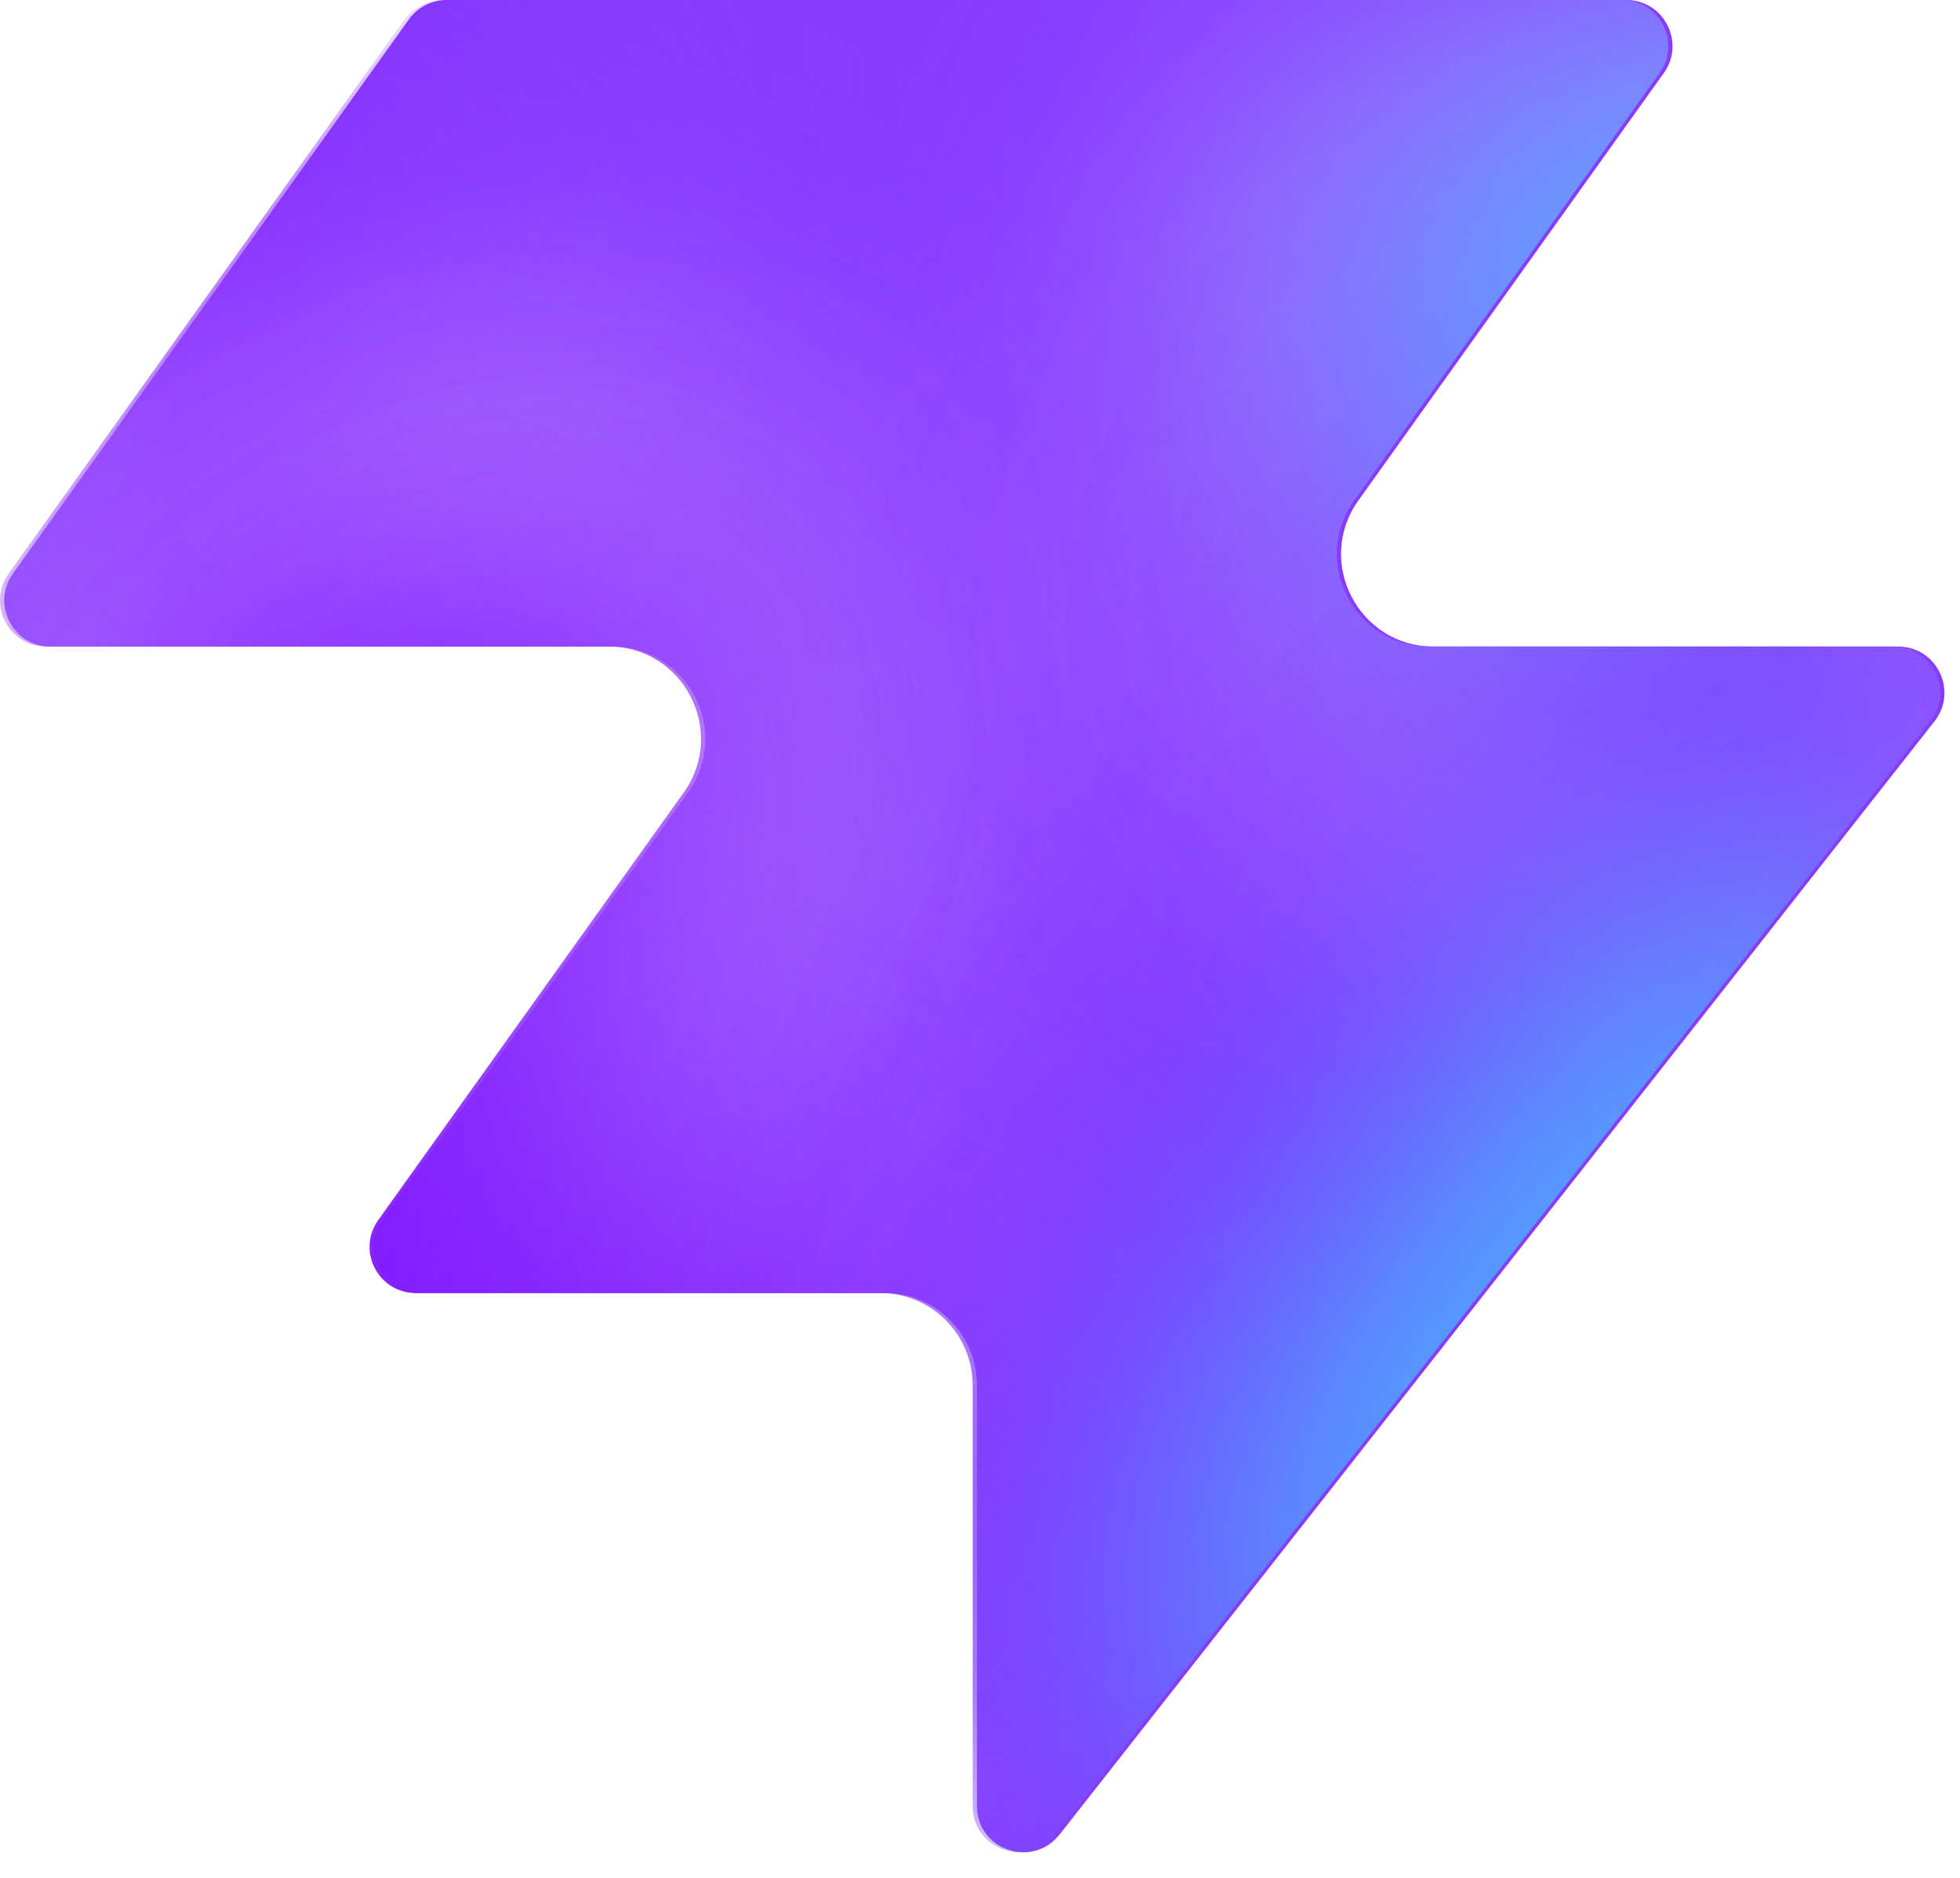
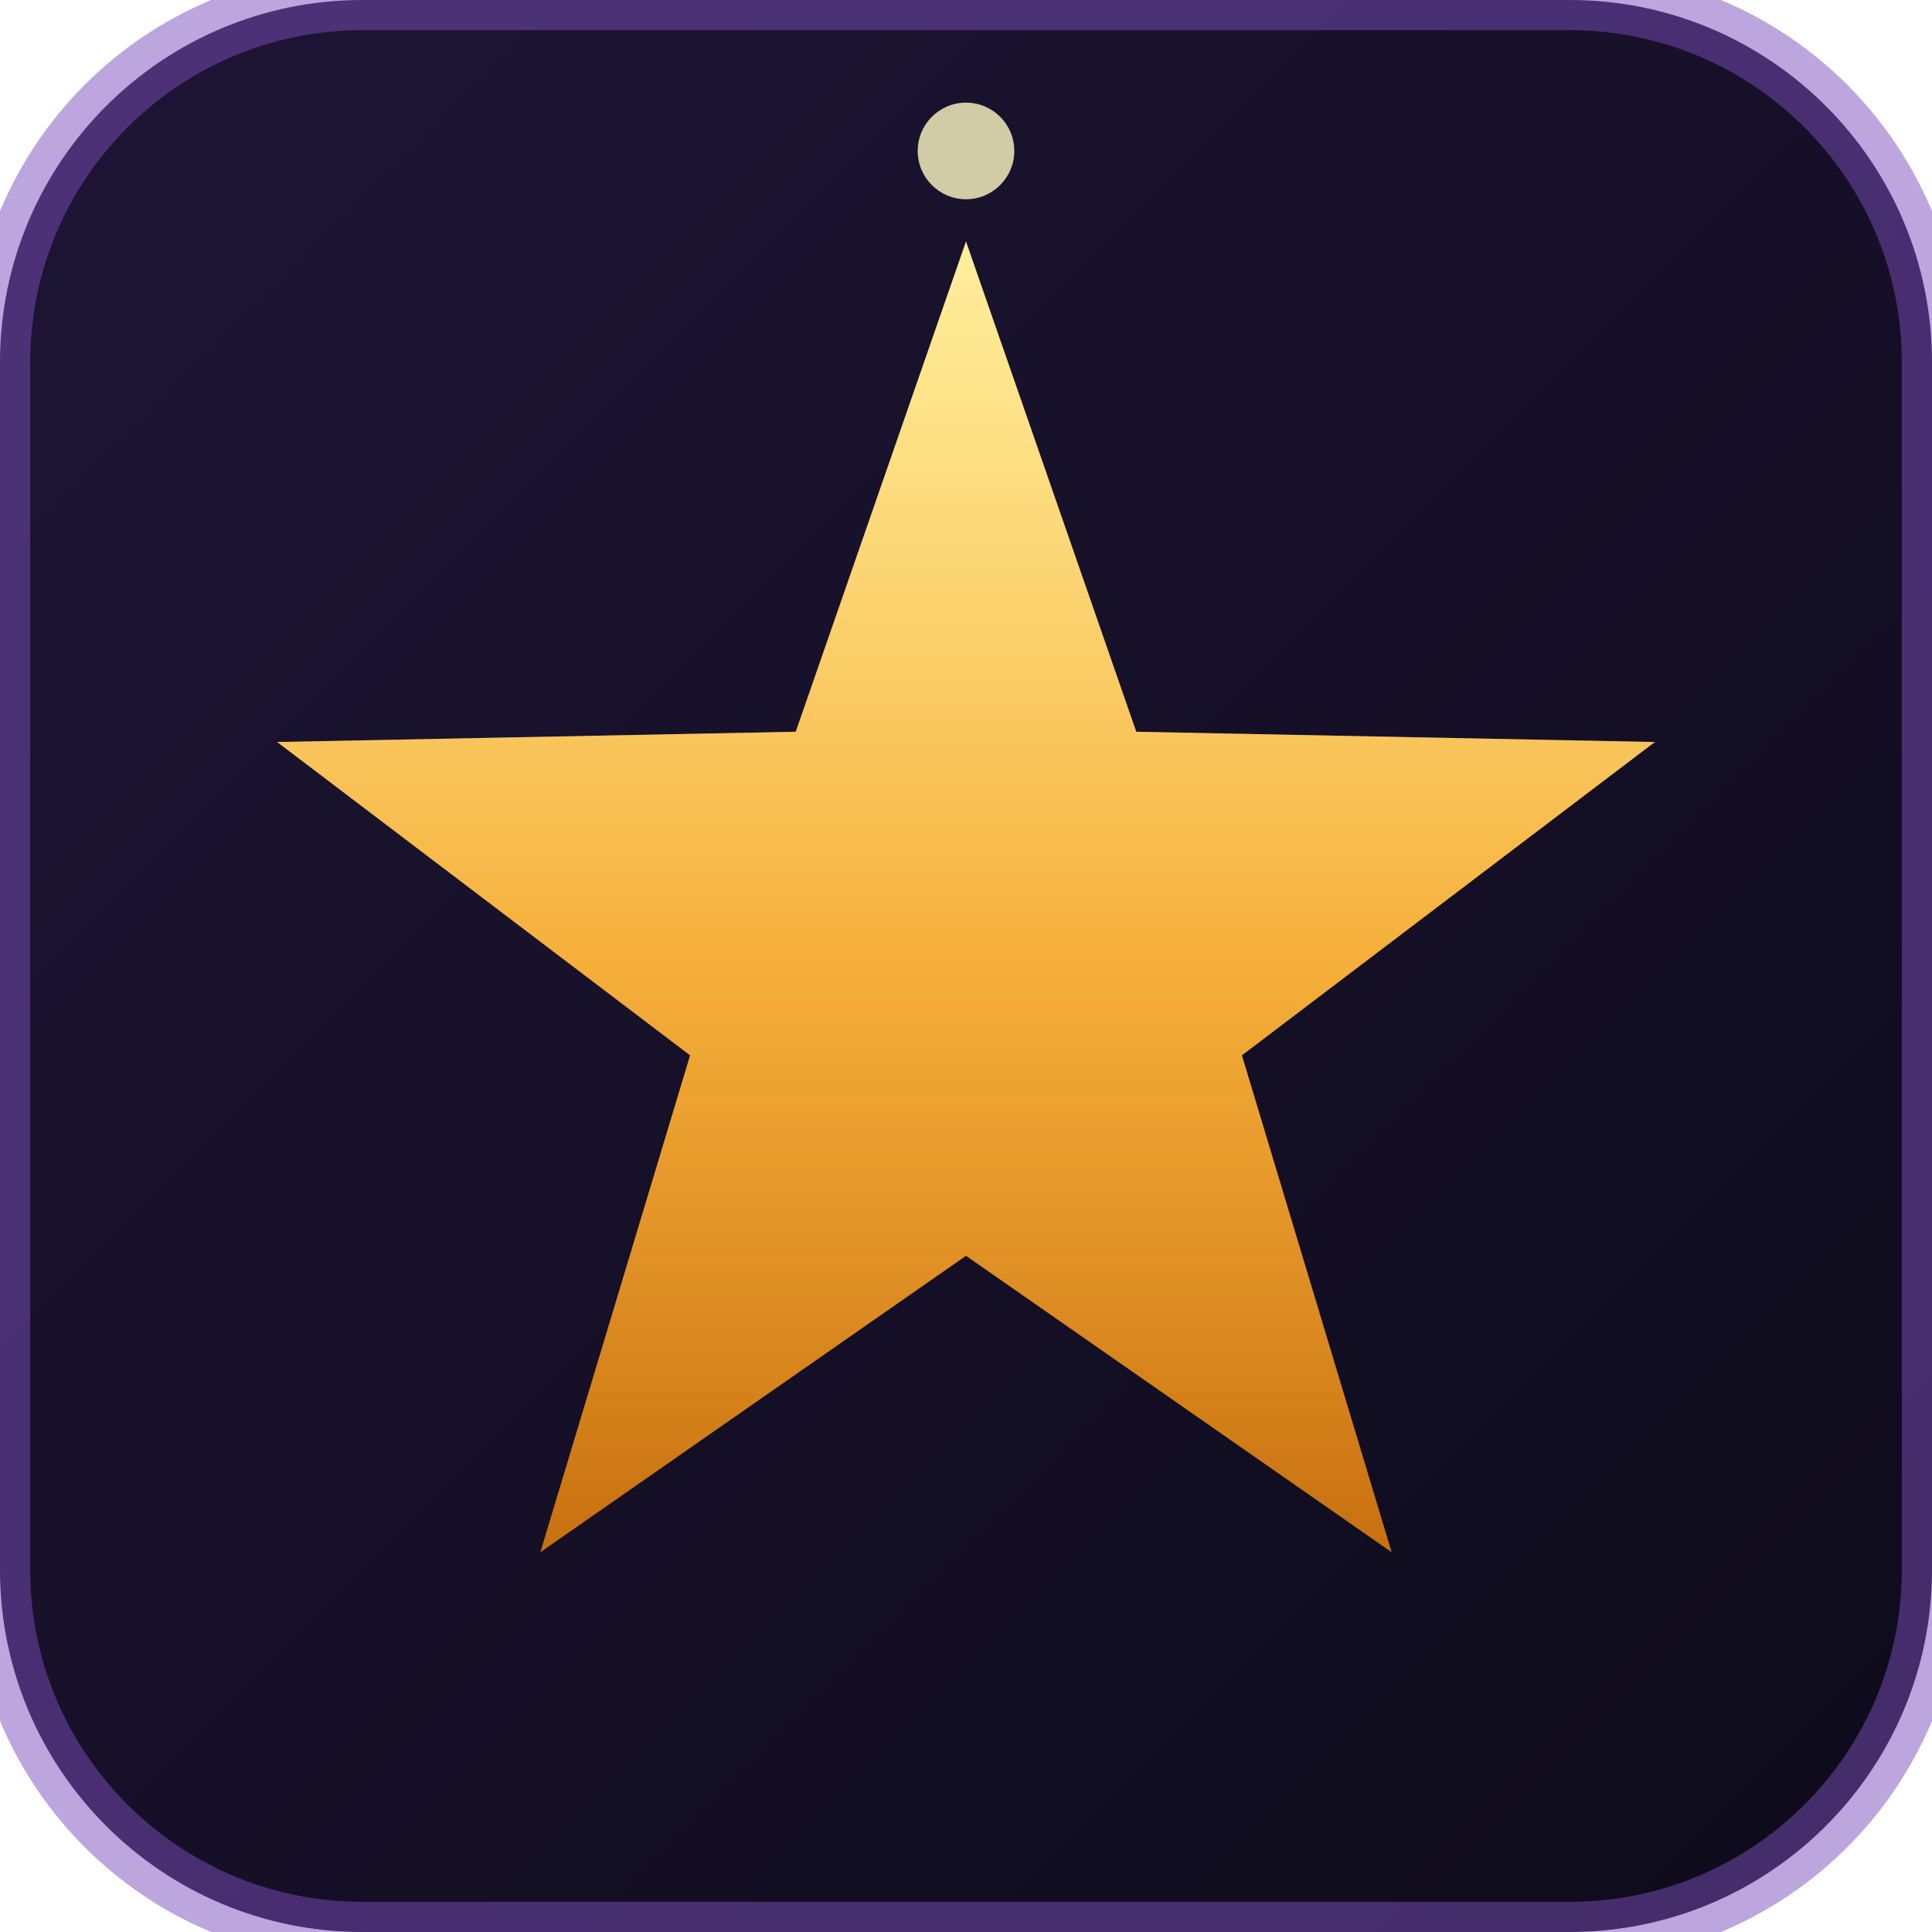
- <svg xmlns="http://www.w3.org/2000/svg" width="48" height="46" fill="none" viewBox="0 0 48 46">
-   <path fill="#863bff" d="M25.946 44.938c-.664.845-2.021.375-2.021-.698V33.937a2.26 2.26 0 0 0-2.262-2.262H10.287c-.92 0-1.456-1.04-.92-1.788l7.48-10.471c1.07-1.497 0-3.578-1.842-3.578H1.237c-.92 0-1.456-1.04-.92-1.788L10.013.474c.214-.297.556-.474.92-.474h28.894c.92 0 1.456 1.04.92 1.788l-7.48 10.471c-1.07 1.498 0 3.579 1.842 3.579h11.377c.943 0 1.473 1.088.89 1.83L25.947 44.94z" style="fill:#863bff;fill:color(display-p3 .525 .23 1);fill-opacity:1" />
-   <mask id="a" width="48" height="46" x="0" y="0" maskUnits="userSpaceOnUse" style="mask-type:alpha">
-     <path fill="#000" d="M25.842 44.938c-.664.844-2.021.375-2.021-.698V33.937a2.26 2.26 0 0 0-2.262-2.262H10.183c-.92 0-1.456-1.04-.92-1.788l7.48-10.471c1.07-1.498 0-3.579-1.842-3.579H1.133c-.92 0-1.456-1.04-.92-1.787L9.91.473c.214-.297.556-.474.92-.474h28.894c.92 0 1.456 1.04.92 1.788l-7.48 10.471c-1.07 1.498 0 3.578 1.842 3.578h11.377c.943 0 1.473 1.088.89 1.832L25.843 44.94z" style="fill:#000;fill-opacity:1" />
-   </mask>
-   <g mask="url(#a)">
-     <g filter="url(#b)">
-       <ellipse cx="5.508" cy="14.704" fill="#ede6ff" rx="5.508" ry="14.704" style="fill:#ede6ff;fill:color(display-p3 .927 .903 1);fill-opacity:1" transform="matrix(.00324 1 1 -.00324 -4.47 31.516)" />
-     </g>
-     <g filter="url(#c)">
-       <ellipse cx="10.399" cy="29.851" fill="#ede6ff" rx="10.399" ry="29.851" style="fill:#ede6ff;fill:color(display-p3 .927 .903 1);fill-opacity:1" transform="matrix(.00324 1 1 -.00324 -39.328 7.883)" />
-     </g>
-     <g filter="url(#d)">
-       <ellipse cx="5.508" cy="30.487" fill="#7e14ff" rx="5.508" ry="30.487" style="fill:#7e14ff;fill:color(display-p3 .492 .077 1);fill-opacity:1" transform="rotate(89.814 -25.913 -14.639)scale(1 -1)" />
-     </g>
-     <g filter="url(#e)">
-       <ellipse cx="5.508" cy="30.599" fill="#7e14ff" rx="5.508" ry="30.599" style="fill:#7e14ff;fill:color(display-p3 .492 .077 1);fill-opacity:1" transform="rotate(89.814 -32.644 -3.334)scale(1 -1)" />
-     </g>
-     <g filter="url(#f)">
-       <ellipse cx="5.508" cy="30.599" fill="#7e14ff" rx="5.508" ry="30.599" style="fill:#7e14ff;fill:color(display-p3 .492 .077 1);fill-opacity:1" transform="matrix(.00324 1 1 -.00324 -34.34 30.47)" />
-     </g>
-     <g filter="url(#g)">
-       <ellipse cx="14.072" cy="22.078" fill="#ede6ff" rx="14.072" ry="22.078" style="fill:#ede6ff;fill:color(display-p3 .927 .903 1);fill-opacity:1" transform="rotate(93.35 24.506 48.493)scale(-1 1)" />
-     </g>
-     <g filter="url(#h)">
-       <ellipse cx="3.47" cy="21.501" fill="#7e14ff" rx="3.47" ry="21.501" style="fill:#7e14ff;fill:color(display-p3 .492 .077 1);fill-opacity:1" transform="rotate(89.009 28.708 47.59)scale(-1 1)" />
-     </g>
-     <g filter="url(#i)">
-       <ellipse cx="3.47" cy="21.501" fill="#7e14ff" rx="3.47" ry="21.501" style="fill:#7e14ff;fill:color(display-p3 .492 .077 1);fill-opacity:1" transform="rotate(89.009 28.708 47.59)scale(-1 1)" />
-     </g>
-     <g filter="url(#j)">
-       <ellipse cx=".387" cy="8.972" fill="#7e14ff" rx="4.407" ry="29.108" style="fill:#7e14ff;fill:color(display-p3 .492 .077 1);fill-opacity:1" transform="rotate(39.51 .387 8.972)" />
-     </g>
-     <g filter="url(#k)">
-       <ellipse cx="47.523" cy="-6.092" fill="#7e14ff" rx="4.407" ry="29.108" style="fill:#7e14ff;fill:color(display-p3 .492 .077 1);fill-opacity:1" transform="rotate(37.892 47.523 -6.092)" />
-     </g>
-     <g filter="url(#l)">
-       <ellipse cx="41.412" cy="6.333" fill="#47bfff" rx="5.971" ry="9.665" style="fill:#47bfff;fill:color(display-p3 .28 .748 1);fill-opacity:1" transform="rotate(37.892 41.412 6.333)" />
-     </g>
-     <g filter="url(#m)">
-       <ellipse cx="-1.879" cy="38.332" fill="#7e14ff" rx="4.407" ry="29.108" style="fill:#7e14ff;fill:color(display-p3 .492 .077 1);fill-opacity:1" transform="rotate(37.892 -1.88 38.332)" />
-     </g>
-     <g filter="url(#n)">
-       <ellipse cx="-1.879" cy="38.332" fill="#7e14ff" rx="4.407" ry="29.108" style="fill:#7e14ff;fill:color(display-p3 .492 .077 1);fill-opacity:1" transform="rotate(37.892 -1.88 38.332)" />
-     </g>
-     <g filter="url(#o)">
-       <ellipse cx="35.651" cy="29.907" fill="#7e14ff" rx="4.407" ry="29.108" style="fill:#7e14ff;fill:color(display-p3 .492 .077 1);fill-opacity:1" transform="rotate(37.892 35.651 29.907)" />
-     </g>
-     <g filter="url(#p)">
-       <ellipse cx="38.418" cy="32.4" fill="#47bfff" rx="5.971" ry="15.297" style="fill:#47bfff;fill:color(display-p3 .28 .748 1);fill-opacity:1" transform="rotate(37.892 38.418 32.4)" />
-     </g>
-   </g>
+ <svg xmlns="http://www.w3.org/2000/svg" viewBox="0 0 32 32">
  <defs>
-     <filter id="b" width="60.045" height="41.654" x="-19.77" y="16.149" color-interpolation-filters="sRGB" filterUnits="userSpaceOnUse">
-       <feFlood flood-opacity="0" result="BackgroundImageFix" />
-       <feBlend in="SourceGraphic" in2="BackgroundImageFix" result="shape" />
-       <feGaussianBlur result="effect1_foregroundBlur_2002_17158" stdDeviation="7.659" />
-     </filter>
-     <filter id="c" width="90.34" height="51.437" x="-54.613" y="-7.533" color-interpolation-filters="sRGB" filterUnits="userSpaceOnUse">
-       <feFlood flood-opacity="0" result="BackgroundImageFix" />
-       <feBlend in="SourceGraphic" in2="BackgroundImageFix" result="shape" />
-       <feGaussianBlur result="effect1_foregroundBlur_2002_17158" stdDeviation="7.659" />
-     </filter>
-     <filter id="d" width="79.355" height="29.4" x="-49.64" y="2.03" color-interpolation-filters="sRGB" filterUnits="userSpaceOnUse">
-       <feFlood flood-opacity="0" result="BackgroundImageFix" />
-       <feBlend in="SourceGraphic" in2="BackgroundImageFix" result="shape" />
-       <feGaussianBlur result="effect1_foregroundBlur_2002_17158" stdDeviation="4.596" />
-     </filter>
-     <filter id="e" width="79.579" height="29.4" x="-45.045" y="20.029" color-interpolation-filters="sRGB" filterUnits="userSpaceOnUse">
-       <feFlood flood-opacity="0" result="BackgroundImageFix" />
-       <feBlend in="SourceGraphic" in2="BackgroundImageFix" result="shape" />
-       <feGaussianBlur result="effect1_foregroundBlur_2002_17158" stdDeviation="4.596" />
-     </filter>
-     <filter id="f" width="79.579" height="29.4" x="-43.513" y="21.178" color-interpolation-filters="sRGB" filterUnits="userSpaceOnUse">
-       <feFlood flood-opacity="0" result="BackgroundImageFix" />
-       <feBlend in="SourceGraphic" in2="BackgroundImageFix" result="shape" />
-       <feGaussianBlur result="effect1_foregroundBlur_2002_17158" stdDeviation="4.596" />
-     </filter>
-     <filter id="g" width="74.749" height="58.852" x="15.756" y="-17.901" color-interpolation-filters="sRGB" filterUnits="userSpaceOnUse">
-       <feFlood flood-opacity="0" result="BackgroundImageFix" />
-       <feBlend in="SourceGraphic" in2="BackgroundImageFix" result="shape" />
-       <feGaussianBlur result="effect1_foregroundBlur_2002_17158" stdDeviation="7.659" />
-     </filter>
-     <filter id="h" width="61.377" height="25.362" x="23.548" y="2.284" color-interpolation-filters="sRGB" filterUnits="userSpaceOnUse">
-       <feFlood flood-opacity="0" result="BackgroundImageFix" />
-       <feBlend in="SourceGraphic" in2="BackgroundImageFix" result="shape" />
-       <feGaussianBlur result="effect1_foregroundBlur_2002_17158" stdDeviation="4.596" />
-     </filter>
-     <filter id="i" width="61.377" height="25.362" x="23.548" y="2.284" color-interpolation-filters="sRGB" filterUnits="userSpaceOnUse">
-       <feFlood flood-opacity="0" result="BackgroundImageFix" />
-       <feBlend in="SourceGraphic" in2="BackgroundImageFix" result="shape" />
-       <feGaussianBlur result="effect1_foregroundBlur_2002_17158" stdDeviation="4.596" />
-     </filter>
-     <filter id="j" width="56.045" height="63.649" x="-27.636" y="-22.853" color-interpolation-filters="sRGB" filterUnits="userSpaceOnUse">
-       <feFlood flood-opacity="0" result="BackgroundImageFix" />
-       <feBlend in="SourceGraphic" in2="BackgroundImageFix" result="shape" />
-       <feGaussianBlur result="effect1_foregroundBlur_2002_17158" stdDeviation="4.596" />
-     </filter>
-     <filter id="k" width="54.814" height="64.646" x="20.116" y="-38.415" color-interpolation-filters="sRGB" filterUnits="userSpaceOnUse">
-       <feFlood flood-opacity="0" result="BackgroundImageFix" />
-       <feBlend in="SourceGraphic" in2="BackgroundImageFix" result="shape" />
-       <feGaussianBlur result="effect1_foregroundBlur_2002_17158" stdDeviation="4.596" />
-     </filter>
-     <filter id="l" width="33.541" height="35.313" x="24.641" y="-11.323" color-interpolation-filters="sRGB" filterUnits="userSpaceOnUse">
-       <feFlood flood-opacity="0" result="BackgroundImageFix" />
-       <feBlend in="SourceGraphic" in2="BackgroundImageFix" result="shape" />
-       <feGaussianBlur result="effect1_foregroundBlur_2002_17158" stdDeviation="4.596" />
-     </filter>
-     <filter id="m" width="54.814" height="64.646" x="-29.286" y="6.009" color-interpolation-filters="sRGB" filterUnits="userSpaceOnUse">
-       <feFlood flood-opacity="0" result="BackgroundImageFix" />
-       <feBlend in="SourceGraphic" in2="BackgroundImageFix" result="shape" />
-       <feGaussianBlur result="effect1_foregroundBlur_2002_17158" stdDeviation="4.596" />
-     </filter>
-     <filter id="n" width="54.814" height="64.646" x="-29.286" y="6.009" color-interpolation-filters="sRGB" filterUnits="userSpaceOnUse">
-       <feFlood flood-opacity="0" result="BackgroundImageFix" />
-       <feBlend in="SourceGraphic" in2="BackgroundImageFix" result="shape" />
-       <feGaussianBlur result="effect1_foregroundBlur_2002_17158" stdDeviation="4.596" />
-     </filter>
-     <filter id="o" width="54.814" height="64.646" x="8.244" y="-2.416" color-interpolation-filters="sRGB" filterUnits="userSpaceOnUse">
-       <feFlood flood-opacity="0" result="BackgroundImageFix" />
-       <feBlend in="SourceGraphic" in2="BackgroundImageFix" result="shape" />
-       <feGaussianBlur result="effect1_foregroundBlur_2002_17158" stdDeviation="4.596" />
-     </filter>
-     <filter id="p" width="39.409" height="43.623" x="18.713" y="10.588" color-interpolation-filters="sRGB" filterUnits="userSpaceOnUse">
-       <feFlood flood-opacity="0" result="BackgroundImageFix" />
-       <feBlend in="SourceGraphic" in2="BackgroundImageFix" result="shape" />
-       <feGaussianBlur result="effect1_foregroundBlur_2002_17158" stdDeviation="4.596" />
-     </filter>
+     <linearGradient id="bg" x1="0" y1="0" x2="1" y2="1">
+       <stop offset="0%" stop-color="#1e1535" />
+       <stop offset="100%" stop-color="#0d0b1a" />
+     </linearGradient>
+     <linearGradient id="star" x1="0" y1="0" x2="0" y2="1">
+       <stop offset="0%" stop-color="#ffe566" />
+       <stop offset="55%" stop-color="#f4a015" />
+       <stop offset="100%" stop-color="#c87010" />
+     </linearGradient>
+     <linearGradient id="shine" x1="0" y1="0" x2="0" y2="1">
+       <stop offset="0%" stop-color="#ffffff" stop-opacity="0.35" />
+       <stop offset="100%" stop-color="#ffffff" stop-opacity="0" />
+     </linearGradient>
+     <clipPath id="clip">
+       <rect width="32" height="32" rx="6" />
+     </clipPath>
  </defs>
+   <rect width="32" height="32" rx="6" fill="url(#bg)" />
+   <rect width="32" height="32" rx="6" fill="none" stroke="#7c4dbb" stroke-width="1" opacity="0.5" />
+   <polygon points="16,4 18.82,12.12 27.41,12.29 20.57,17.48 23.05,25.71 16,20.8 8.95,25.71 11.43,17.48 4.59,12.29 13.18,12.12" fill="url(#star)" />
+   <polygon points="16,4 18.82,12.12 27.41,12.29 20.57,17.48 23.05,25.71 16,20.8 8.95,25.71 11.43,17.48 4.59,12.29 13.18,12.12" fill="url(#shine)" clip-path="inset(0 0 45% 0)" />
+   <circle cx="16" cy="2.5" r="0.8" fill="#fff9c4" opacity="0.8" />
</svg>
